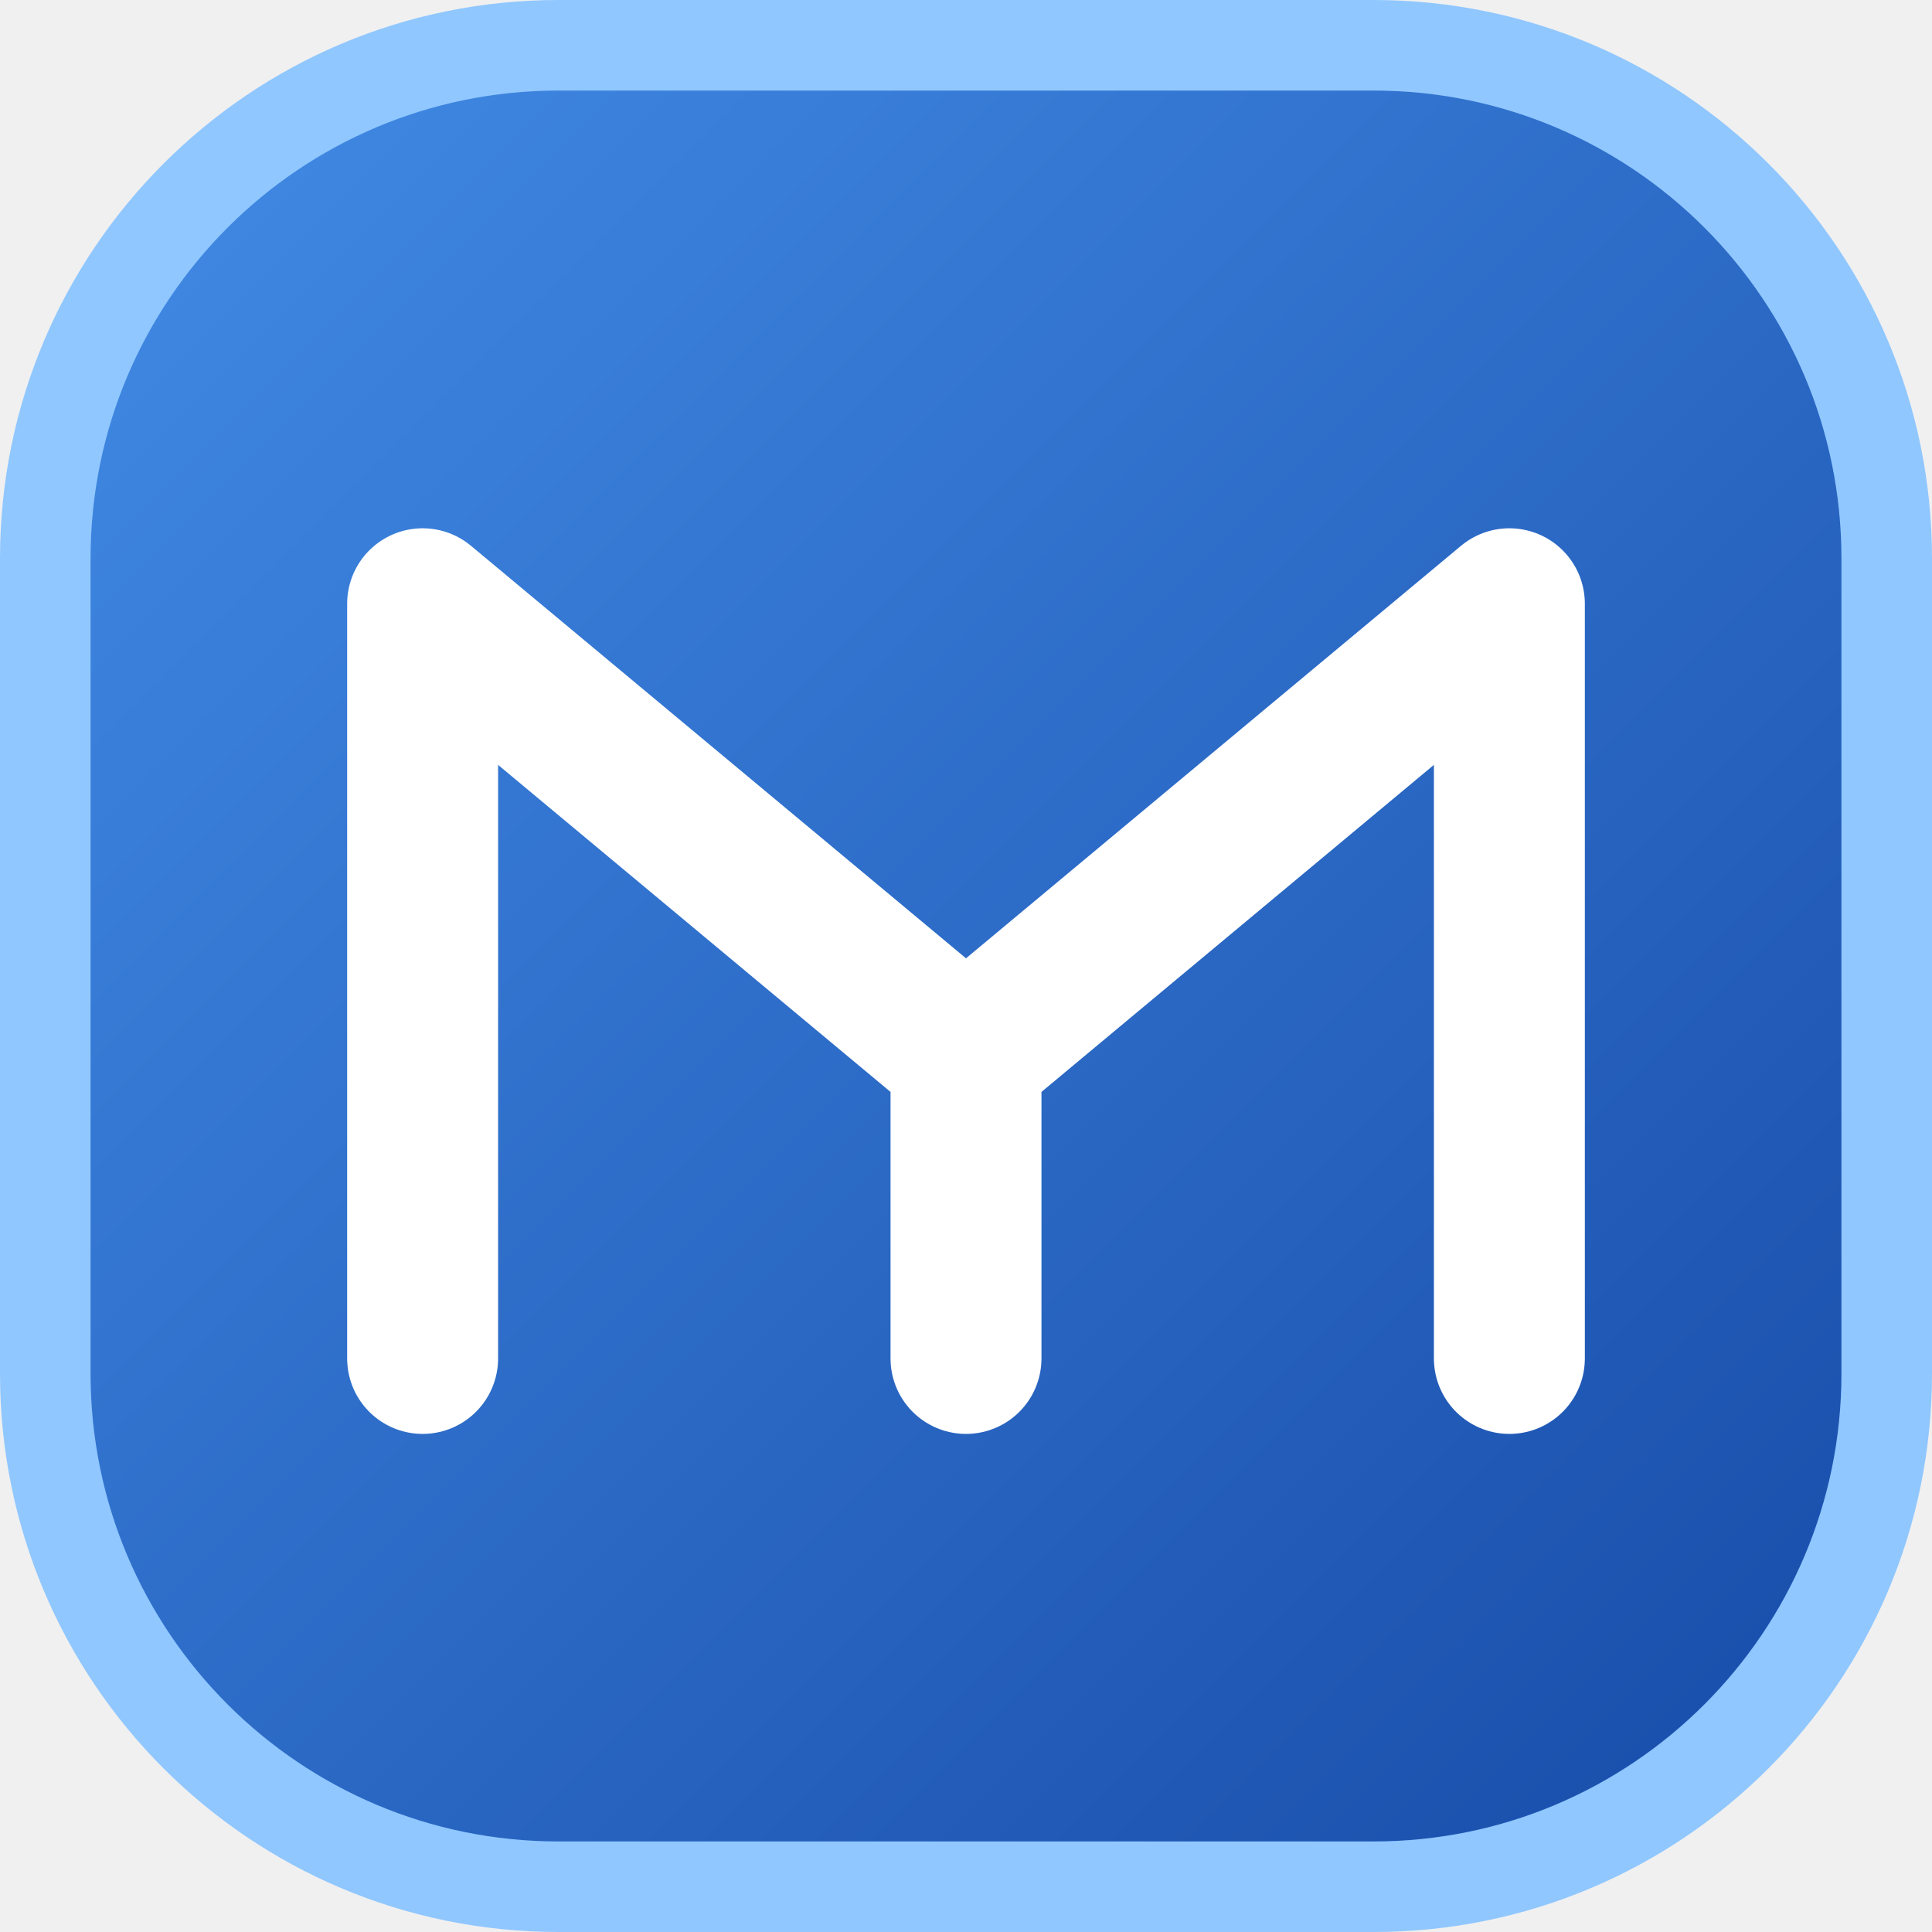
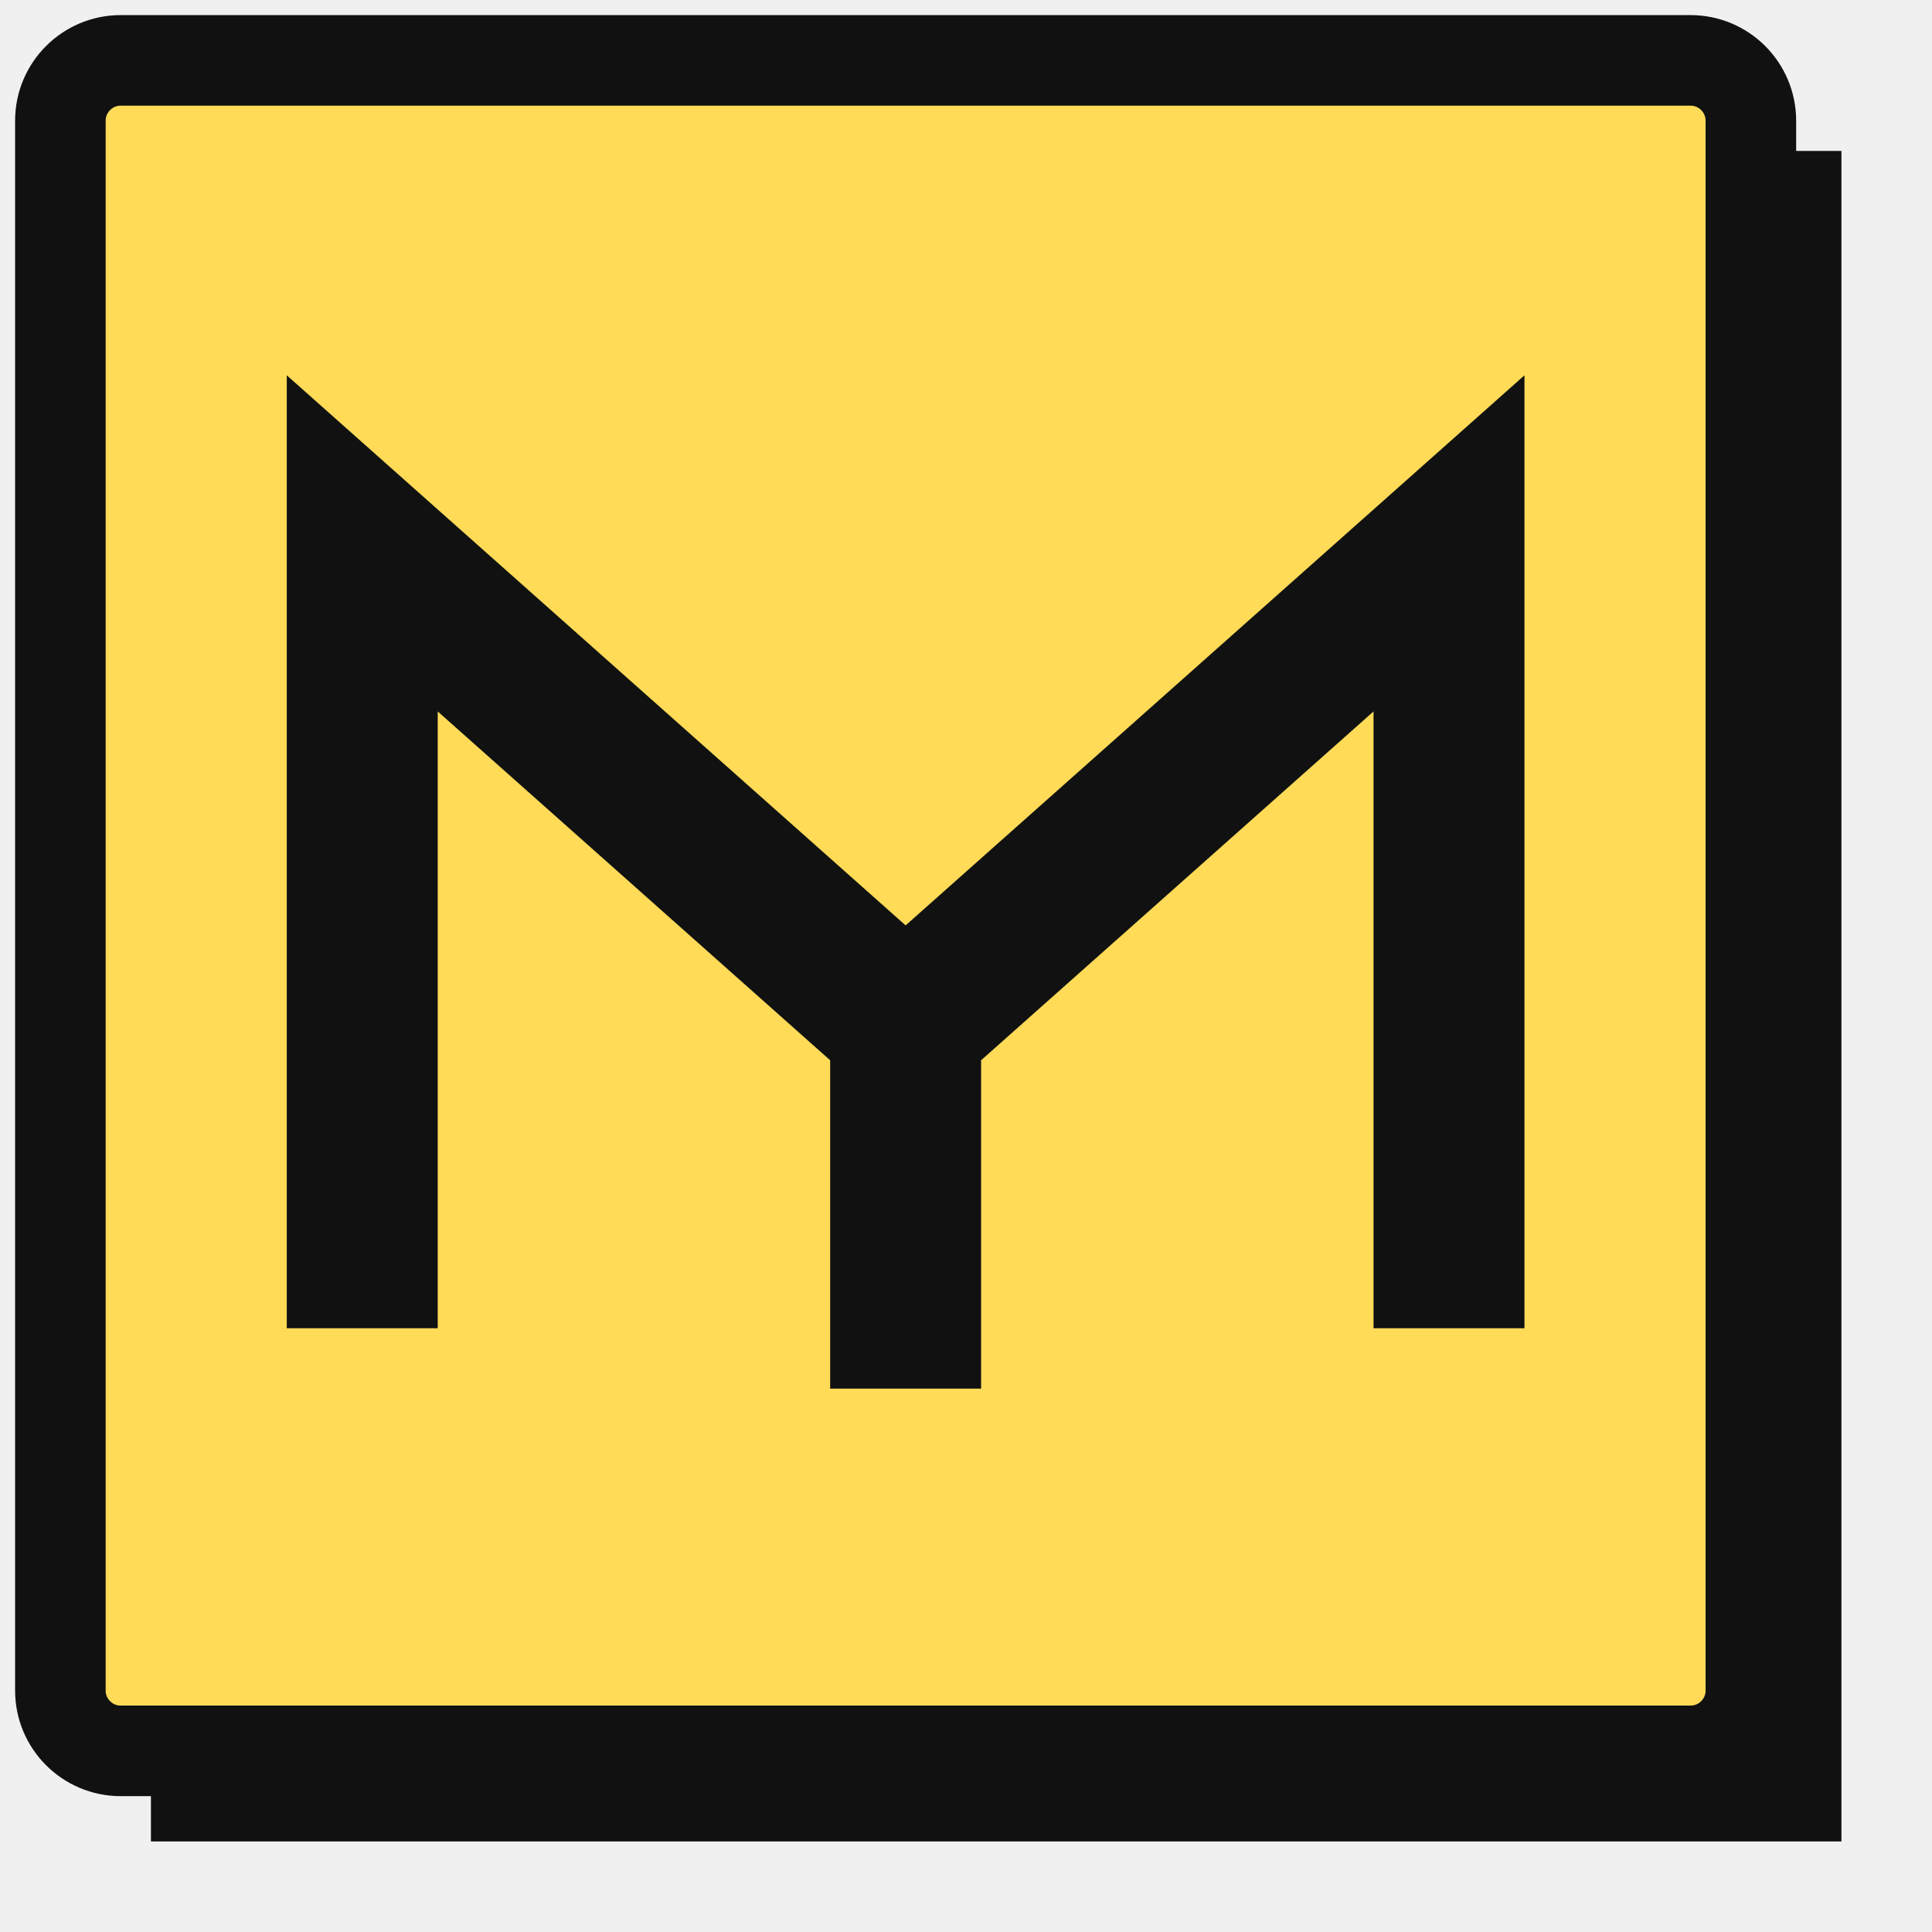
<svg xmlns="http://www.w3.org/2000/svg" viewBox="0 0 64 64">
-   <defs>
-     <linearGradient id="b" x1="0" y1="0" x2="1" y2="1">
-       <stop stop-color="#428ce6" />
-       <stop offset="1" stop-color="#174ba8" />
-     </linearGradient>
-   </defs>
-   <rect x="1.5" y="1.5" width="61" height="61" rx="17" fill="url(#b)" stroke="#90c7ff" stroke-width="3" />
-   <path d="M14 45V20l18 15 18-15v25M32 35v10" fill="none" stroke="#fff" stroke-width="5" stroke-linecap="round" stroke-linejoin="round" />
+   <rect x="5" y="5" width="56" height="56" fill="#111111" />
+   <rect x="2" y="2" width="56" height="56" rx="2" fill="#ffdb58" stroke="#111111" stroke-width="3" />
+   <path d="M12 44V18l18 16 18-16v26M30 34v12" fill="none" stroke="#111111" stroke-width="5" stroke-linejoin="miter" />
</svg>
